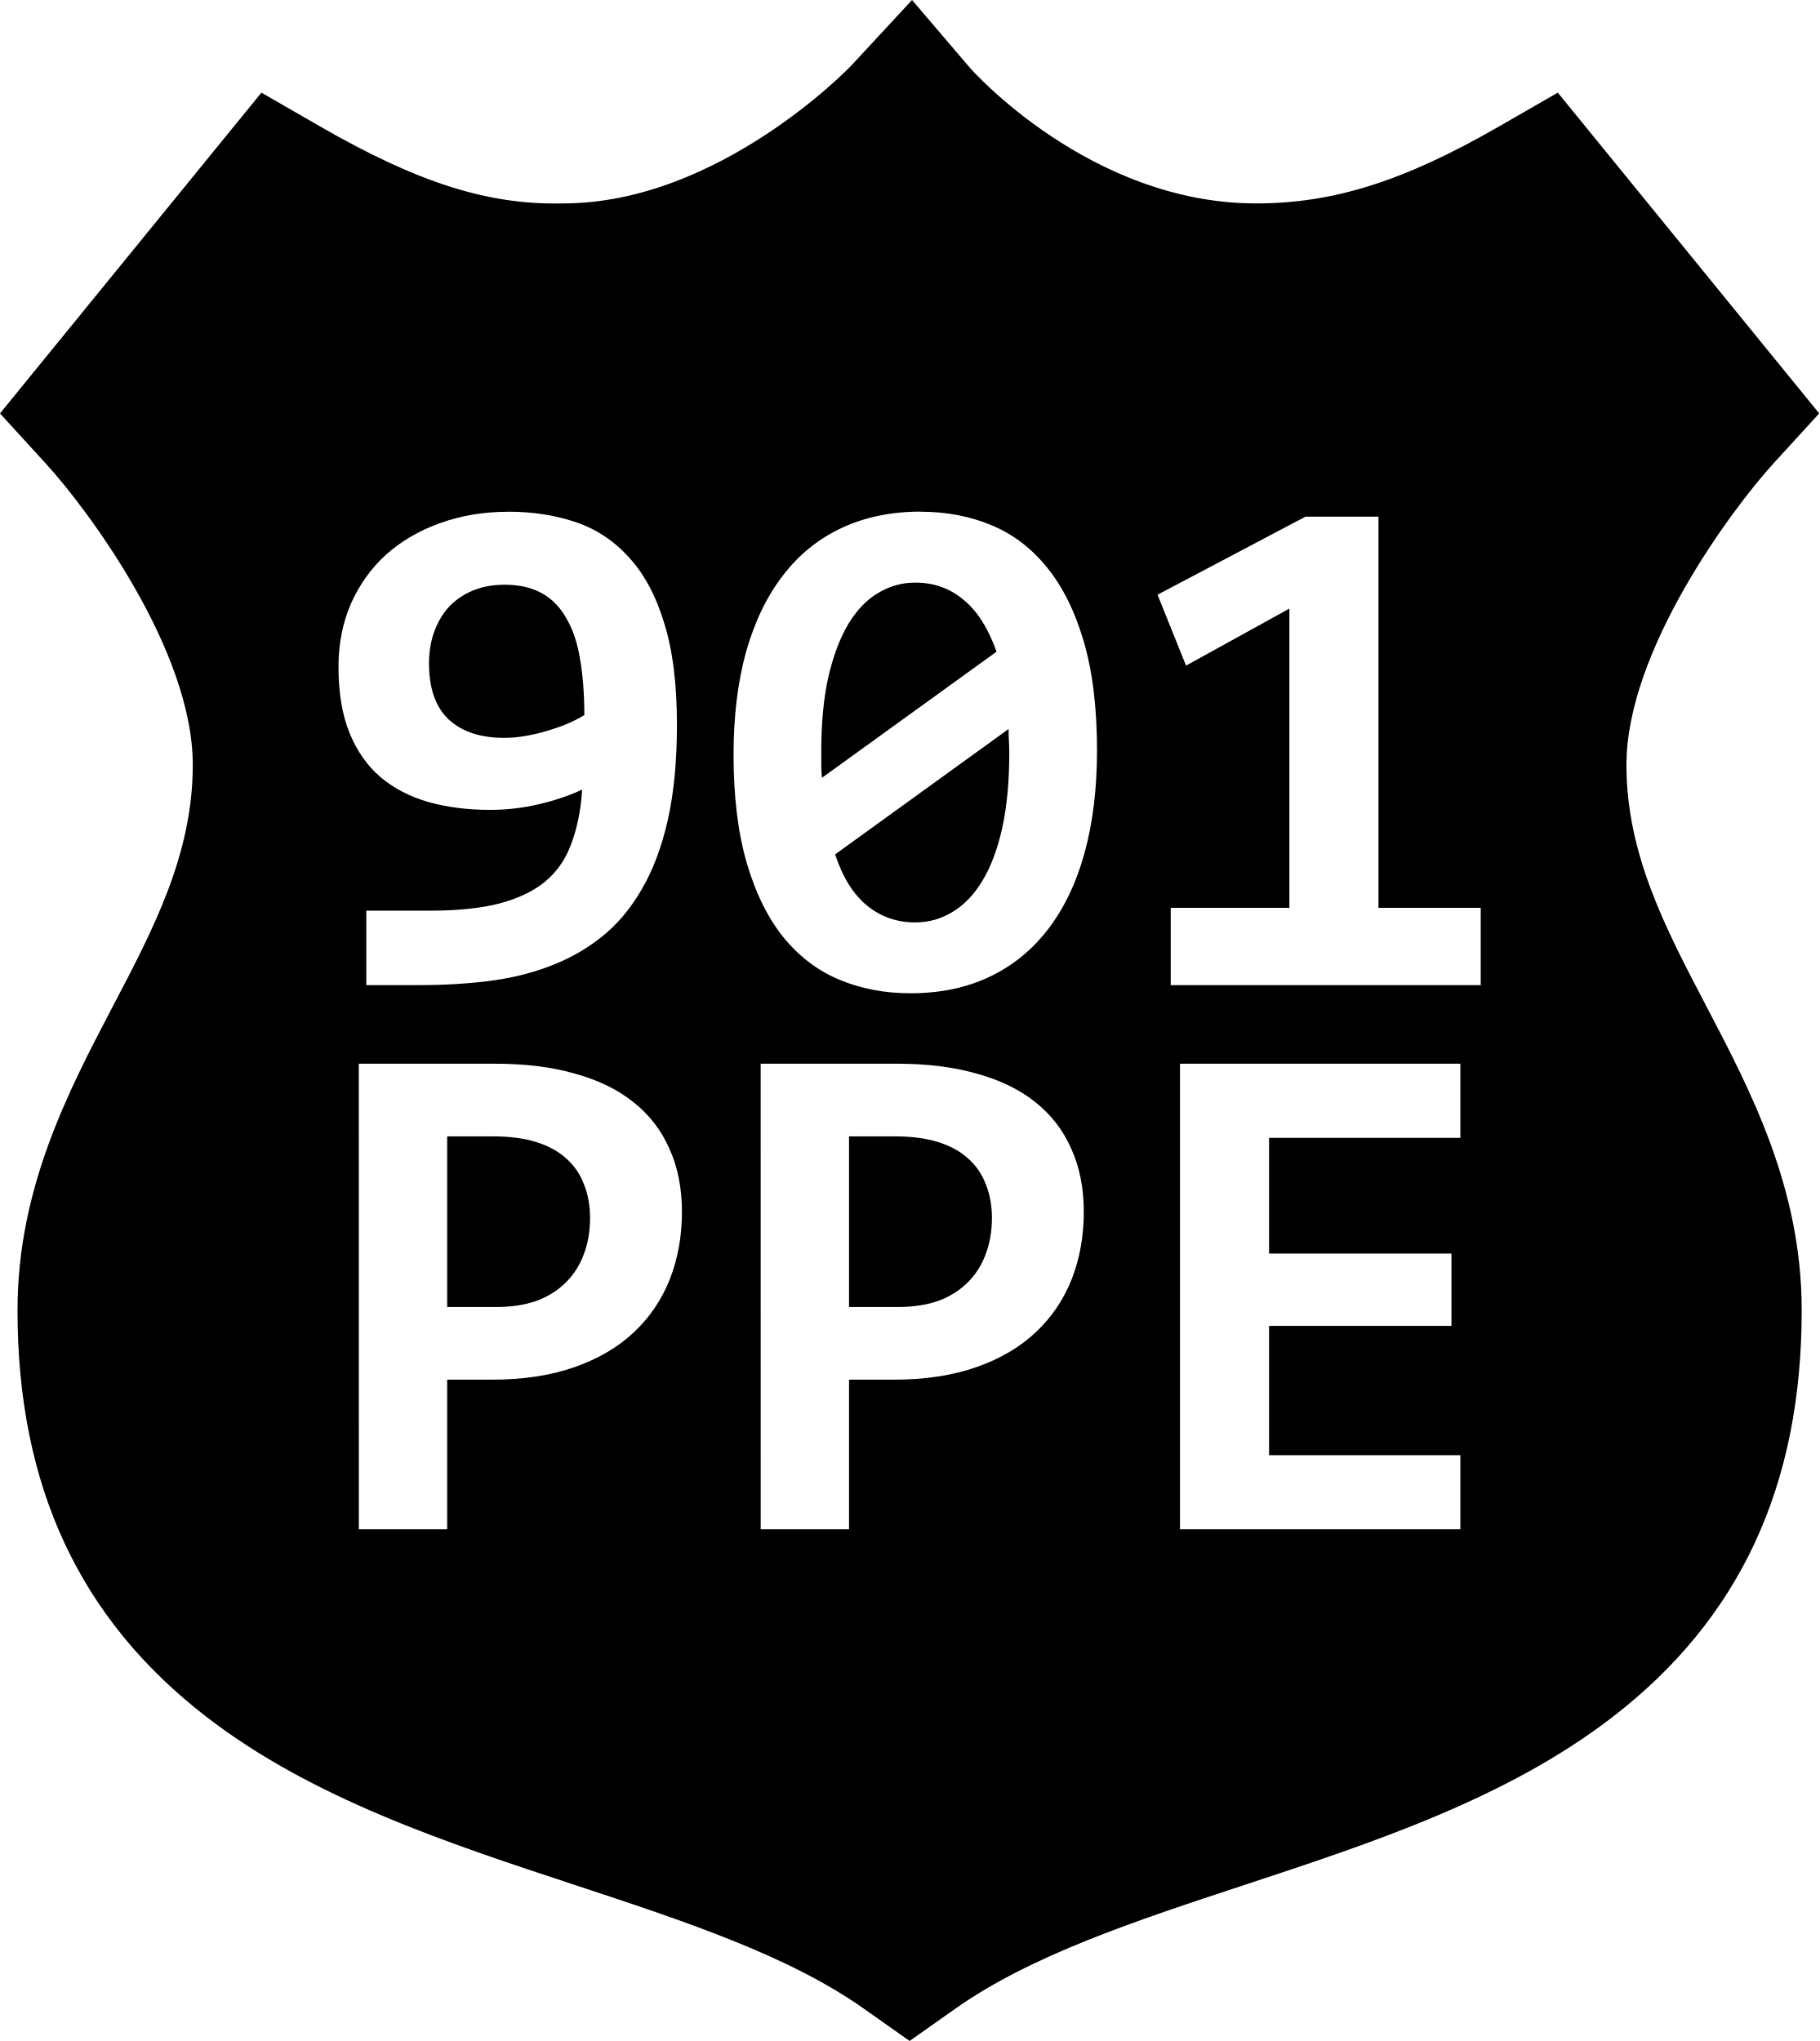
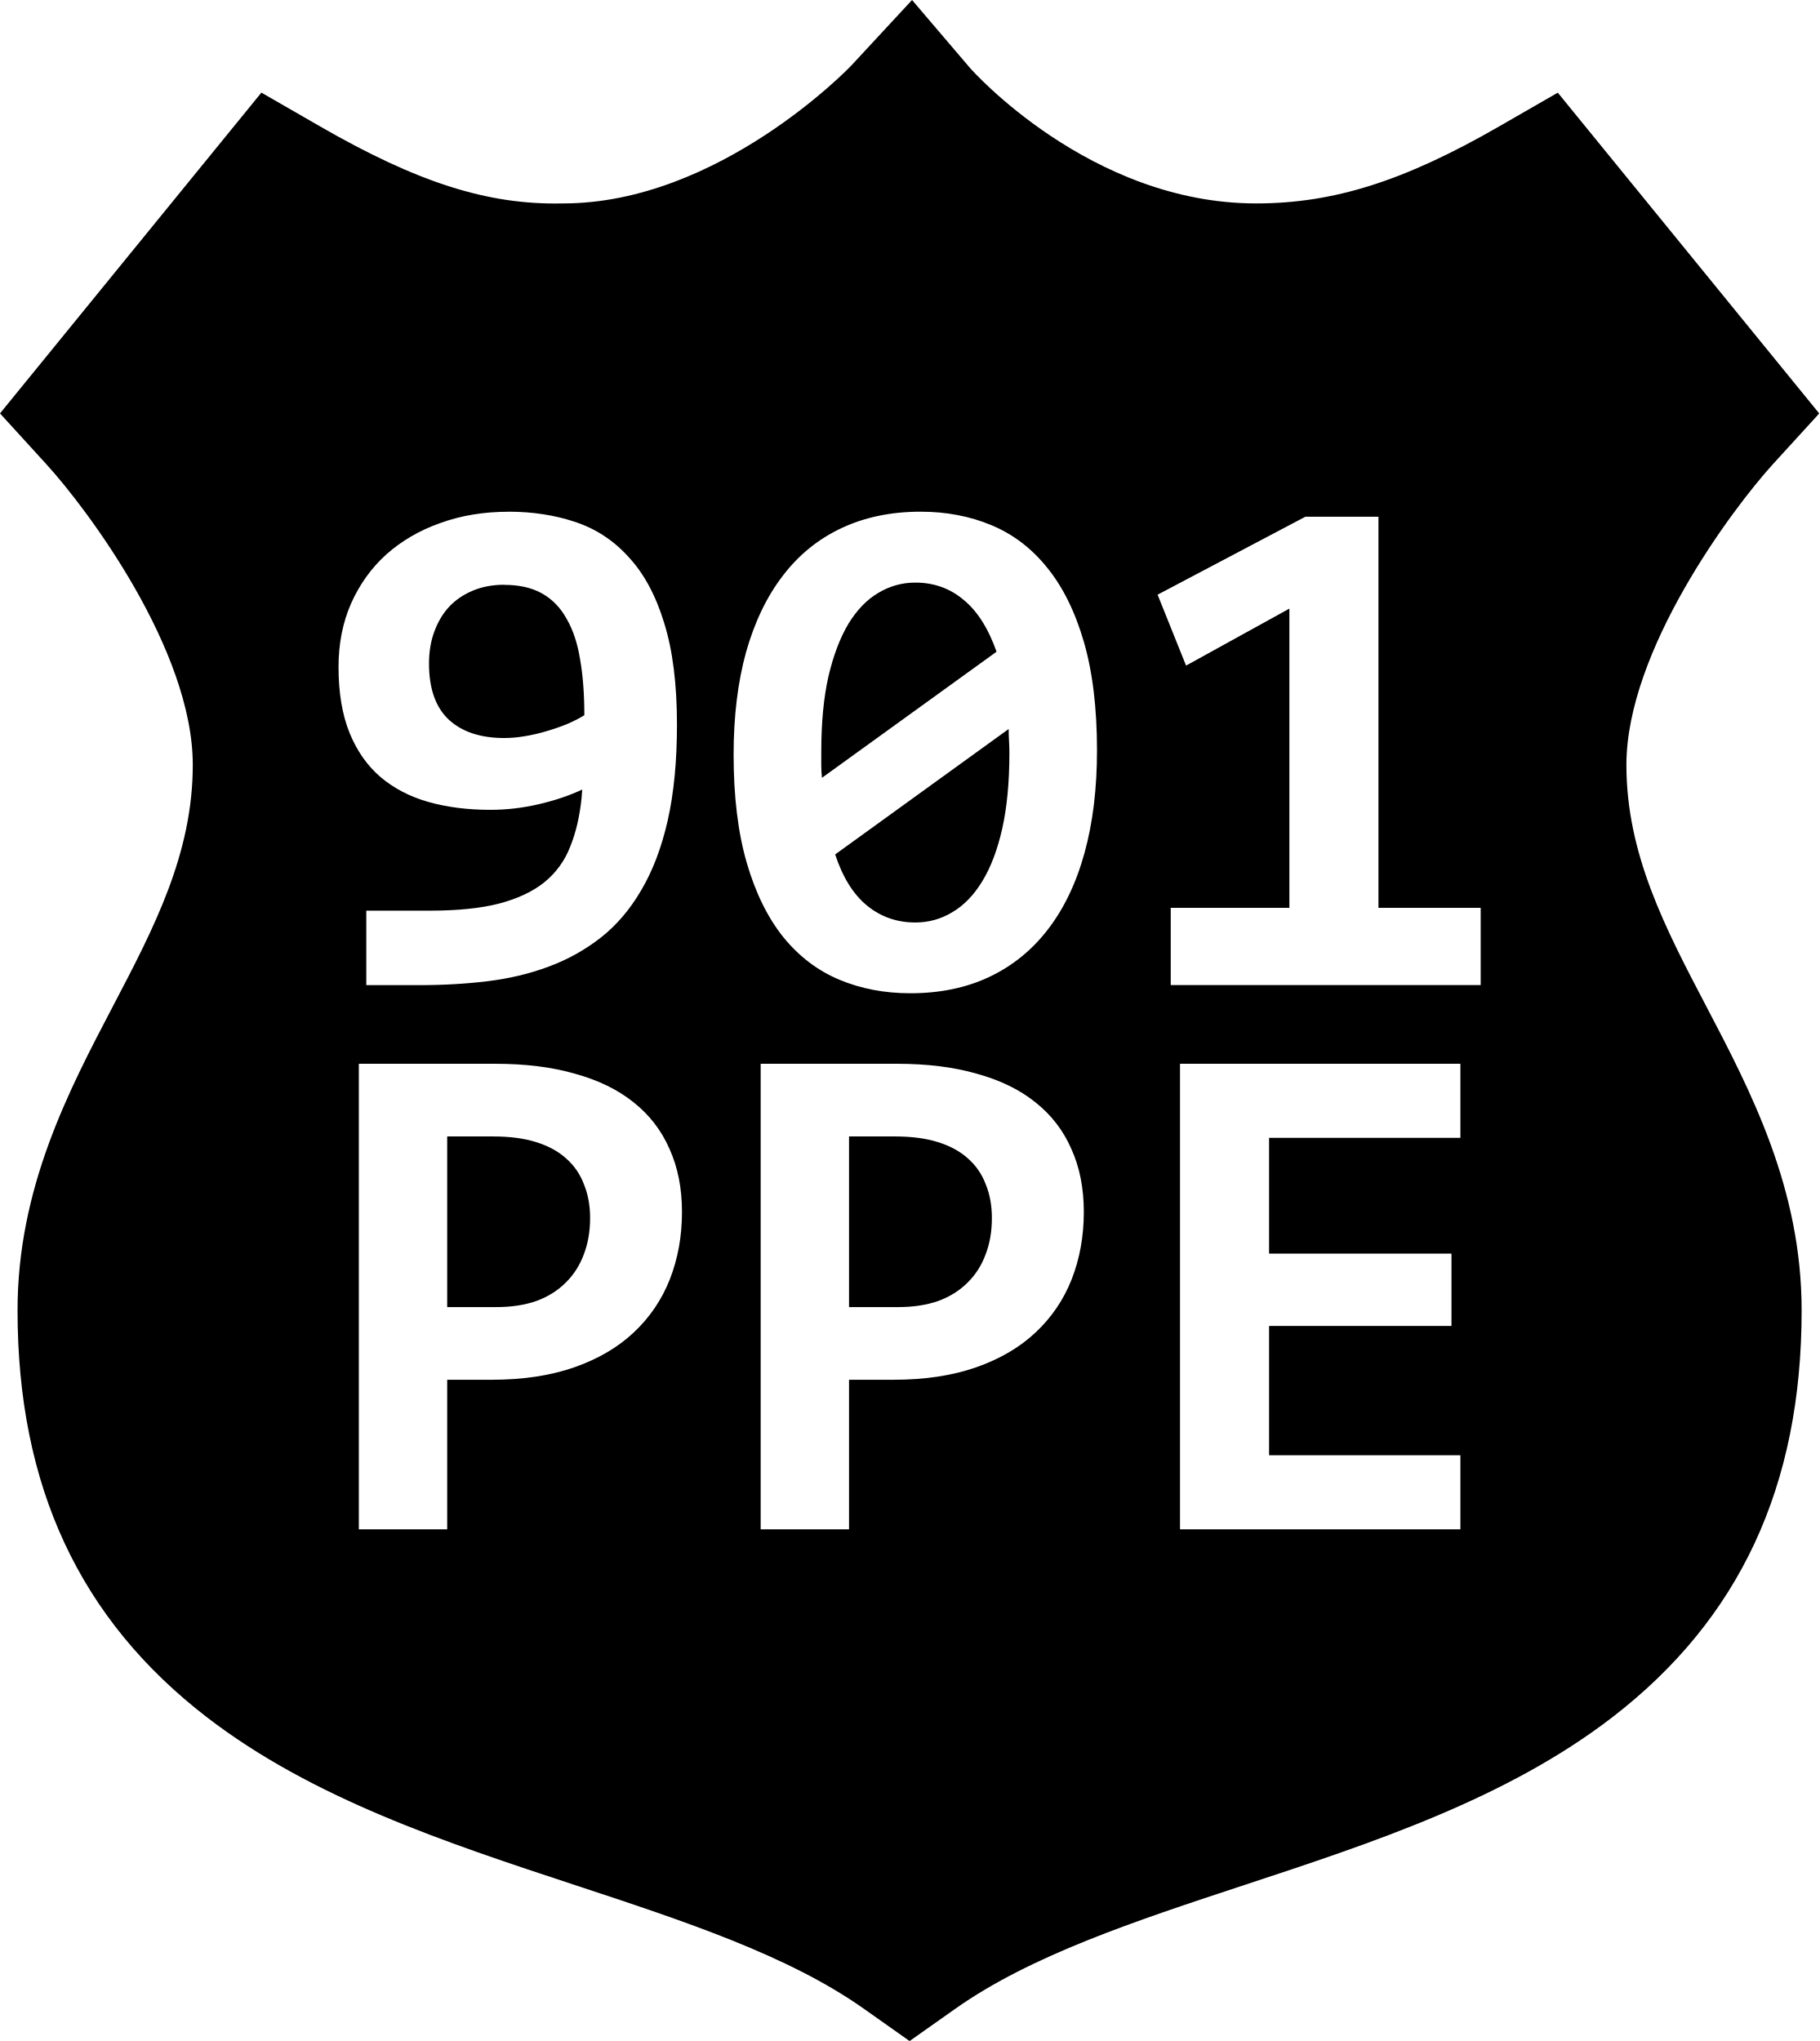
- <svg xmlns="http://www.w3.org/2000/svg" id="svg1468" version="1.1" width="44.156pt" viewBox="-28 0 44.156 49.546" height="49.546pt">
+ <svg xmlns="http://www.w3.org/2000/svg" id="svg1468" version="1.1" width="36.295pt" viewBox="-28 0 36.295 40.725" height="40.725pt">
  <defs id="defs1472" />
-   <path id="path1466" d="m -5.863,0 -1.477,1.594 c -0.031,0.033 -3.206,3.344 -6.992,3.344 l -0.039,2.938e-4 c -1.794,0.036 -3.492,-0.506 -5.86,-1.869 L -21.655,2.249 -28,10.036 l 1.125,1.232 c 0.989,1.083 3.554,4.505 3.554,7.299 0,2.159 -0.94,3.954 -1.936,5.854 -1.086,2.073 -2.318,4.423 -2.318,7.388 0,4.265 1.504,7.496 4.598,9.878 2.558,1.97 5.794,3.037 8.922,4.069 2.668,0.88 5.189,1.711 7.018,3.002 l 1.115,0.787 1.115,-0.787 c 1.829,-1.291 4.349,-2.122 7.018,-3.002 3.129,-1.032 6.364,-2.099 8.922,-4.069 3.094,-2.382 4.598,-5.613 4.598,-9.878 0,-2.965 -1.231,-5.315 -2.318,-7.389 -0.995,-1.901 -1.936,-3.695 -1.936,-5.854 0,-2.775 2.567,-6.212 3.554,-7.3 L 16.156,10.036 9.811,2.249 8.386,3.069 c -2.305,1.327 -4.014,1.869 -5.899,1.869 -4.037,0 -6.916,-3.258 -6.939,-3.285 z m -9.796,12.422 c 0.588,0 1.13,0.083 1.626,0.251 0.502,0.167 0.934,0.453 1.297,0.856 0.369,0.398 0.654,0.928 0.856,1.591 0.208,0.663 0.311,1.487 0.311,2.473 0,0.888 -0.075,1.663 -0.225,2.326 -0.15,0.657 -0.363,1.219 -0.64,1.686 -0.271,0.467 -0.597,0.85 -0.977,1.15 -0.38,0.3 -0.804,0.536 -1.271,0.709 -0.461,0.173 -0.957,0.291 -1.487,0.355 -0.525,0.063 -1.069,0.095 -1.634,0.095 h -1.306 v -1.807 h 1.539 c 0.674,0 1.236,-0.058 1.686,-0.173 0.455,-0.121 0.822,-0.294 1.098,-0.519 0.282,-0.231 0.49,-0.516 0.622,-0.856 0.138,-0.34 0.231,-0.732 0.277,-1.176 l 0.017,-0.216 c -0.306,0.144 -0.654,0.262 -1.046,0.355 -0.392,0.092 -0.787,0.138 -1.185,0.138 -0.548,0 -1.046,-0.063 -1.496,-0.19 -0.45,-0.127 -0.839,-0.329 -1.167,-0.605 -0.323,-0.277 -0.574,-0.634 -0.752,-1.072 -0.179,-0.444 -0.268,-0.977 -0.268,-1.6 0,-0.565 0.101,-1.078 0.302,-1.539 0.208,-0.467 0.493,-0.865 0.856,-1.193 0.369,-0.329 0.804,-0.582 1.306,-0.761 0.507,-0.184 1.061,-0.277 1.66,-0.277 z m 10.005,0 c 0.623,0 1.196,0.109 1.721,0.328 0.525,0.219 0.974,0.562 1.349,1.029 0.38,0.467 0.677,1.066 0.891,1.799 0.213,0.732 0.32,1.611 0.32,2.637 0,0.928 -0.101,1.758 -0.303,2.49 -0.202,0.732 -0.499,1.352 -0.891,1.859 -0.386,0.502 -0.859,0.885 -1.418,1.15 -0.559,0.265 -1.199,0.398 -1.92,0.398 -0.623,0 -1.196,-0.11 -1.721,-0.329 -0.525,-0.219 -0.977,-0.562 -1.358,-1.029 -0.38,-0.473 -0.677,-1.075 -0.891,-1.807 -0.213,-0.732 -0.32,-1.608 -0.32,-2.629 0,-0.928 0.101,-1.758 0.302,-2.49 0.208,-0.732 0.505,-1.349 0.891,-1.851 0.386,-0.507 0.862,-0.894 1.427,-1.159 0.565,-0.265 1.205,-0.398 1.92,-0.398 z m 9.339,0.121 h 1.773 v 9.495 h 2.482 v 1.876 H 0.416 v -1.876 h 2.88 v -7.264 L 0.788,16.158 0.096,14.437 Z m -9.469,1.6 c -0.323,0 -0.623,0.083 -0.899,0.251 -0.277,0.161 -0.519,0.412 -0.726,0.752 -0.202,0.34 -0.363,0.767 -0.484,1.28 -0.115,0.513 -0.173,1.121 -0.173,1.824 v 0.329 c 0,0.098 0.006,0.199 0.017,0.302 l 4.237,-3.061 c -0.202,-0.571 -0.47,-0.992 -0.804,-1.262 -0.329,-0.277 -0.718,-0.415 -1.167,-0.415 z m -9.979,0.052 c -0.277,0 -0.528,0.046 -0.752,0.138 -0.225,0.092 -0.418,0.222 -0.579,0.389 -0.156,0.167 -0.277,0.369 -0.363,0.605 -0.086,0.231 -0.13,0.49 -0.13,0.778 0,0.611 0.162,1.066 0.484,1.366 0.323,0.294 0.77,0.441 1.34,0.441 0.156,0 0.32,-0.013 0.493,-0.043 0.179,-0.029 0.355,-0.069 0.527,-0.121 0.179,-0.052 0.346,-0.109 0.502,-0.173 0.161,-0.069 0.303,-0.141 0.424,-0.216 0,-0.513 -0.035,-0.966 -0.104,-1.358 -0.063,-0.392 -0.173,-0.72 -0.329,-0.986 -0.15,-0.271 -0.349,-0.476 -0.597,-0.614 -0.248,-0.138 -0.553,-0.207 -0.916,-0.207 z m 12.244,3.502 -4.211,3.044 c 0.184,0.559 0.444,0.974 0.778,1.245 0.334,0.271 0.724,0.406 1.167,0.406 0.323,0 0.623,-0.083 0.899,-0.251 0.282,-0.167 0.525,-0.418 0.726,-0.752 0.208,-0.34 0.369,-0.767 0.484,-1.28 0.115,-0.519 0.173,-1.127 0.173,-1.824 0,-0.098 -0.003,-0.196 -0.008,-0.294 -0.006,-0.104 -0.008,-0.202 -0.008,-0.294 z m -15.772,8.125 h 3.312 c 0.732,0 1.378,0.081 1.937,0.242 0.565,0.156 1.037,0.386 1.418,0.692 0.386,0.306 0.677,0.683 0.873,1.133 0.202,0.444 0.303,0.954 0.303,1.531 0,0.588 -0.098,1.133 -0.294,1.634 -0.196,0.496 -0.487,0.925 -0.873,1.288 -0.386,0.363 -0.868,0.646 -1.444,0.847 -0.576,0.202 -1.245,0.303 -2.006,0.303 h -1.081 v 3.632 h -2.144 z m 9.754,0 h 3.312 c 0.732,0 1.378,0.081 1.937,0.242 0.565,0.156 1.038,0.386 1.418,0.692 0.386,0.306 0.677,0.683 0.873,1.133 0.202,0.444 0.303,0.954 0.303,1.531 0,0.588 -0.098,1.133 -0.294,1.634 -0.196,0.496 -0.487,0.925 -0.873,1.288 -0.386,0.363 -0.868,0.646 -1.444,0.847 -0.576,0.202 -1.245,0.303 -2.006,0.303 H -7.392 v 3.632 h -2.144 z m 10.178,0 h 6.805 v 1.799 H 2.803 v 2.81 h 4.427 v 1.755 H 2.803 v 3.139 h 4.643 v 1.799 H 0.641 Z m -17.787,1.764 v 4.142 h 1.185 c 0.369,0 0.695,-0.049 0.977,-0.147 0.282,-0.104 0.519,-0.251 0.709,-0.441 0.196,-0.19 0.343,-0.418 0.441,-0.683 0.104,-0.265 0.156,-0.562 0.156,-0.891 0,-0.3 -0.049,-0.571 -0.147,-0.813 -0.092,-0.248 -0.236,-0.458 -0.432,-0.631 -0.19,-0.173 -0.432,-0.306 -0.726,-0.398 -0.294,-0.092 -0.643,-0.138 -1.046,-0.138 z m 9.754,0 v 4.142 h 1.185 c 0.369,0 0.695,-0.049 0.977,-0.147 0.282,-0.104 0.519,-0.251 0.709,-0.441 0.196,-0.19 0.343,-0.418 0.441,-0.683 0.104,-0.265 0.156,-0.562 0.156,-0.891 0,-0.3 -0.049,-0.571 -0.147,-0.813 -0.092,-0.248 -0.236,-0.458 -0.432,-0.631 -0.19,-0.173 -0.432,-0.306 -0.726,-0.398 -0.294,-0.092 -0.643,-0.138 -1.046,-0.138 z" style="stroke-width:0.097" />
+   <path id="path1466" d="m -9.804,0 -1.214,1.31 c -0.025,0.027 -2.635,2.749 -5.747,2.749 l -0.032,2.415e-4 C -18.271,4.088 -19.667,3.643 -21.613,2.523 L -22.785,1.848 -28,8.249 l 0.924,1.013 c 0.813,0.89 2.922,3.703 2.922,6 0,1.774 -0.773,3.25 -1.591,4.812 -0.893,1.704 -1.905,3.636 -1.905,6.073 0,3.505 1.236,6.161 3.779,8.119 2.103,1.619 4.762,2.497 7.334,3.345 2.193,0.723 4.265,1.406 5.768,2.468 l 0.916,0.647 0.916,-0.647 c 1.503,-1.061 3.575,-1.745 5.768,-2.468 2.572,-0.848 5.231,-1.725 7.334,-3.344 2.543,-1.958 3.779,-4.614 3.779,-8.119 0,-2.437 -1.012,-4.369 -1.905,-6.073 -0.818,-1.562 -1.591,-3.037 -1.591,-4.812 0,-2.281 2.11,-5.106 2.922,-6 L 8.295,8.25 3.079,1.849 1.908,2.523 c -1.895,1.091 -3.3,1.536 -4.849,1.536 -3.318,0 -5.685,-2.678 -5.704,-2.7 z m -8.052,10.21 c 0.483,0 0.929,0.069 1.336,0.206 0.412,0.137 0.768,0.372 1.066,0.704 0.303,0.327 0.538,0.763 0.704,1.308 0.171,0.545 0.256,1.222 0.256,2.033 0,0.73 -0.062,1.367 -0.185,1.912 -0.123,0.54 -0.299,1.002 -0.526,1.386 -0.223,0.384 -0.491,0.699 -0.803,0.945 -0.313,0.246 -0.661,0.441 -1.045,0.583 -0.379,0.142 -0.787,0.239 -1.223,0.292 -0.431,0.052 -0.879,0.078 -1.343,0.078 h -1.073 v -1.486 h 1.265 c 0.554,0 1.016,-0.047 1.386,-0.142 0.374,-0.099 0.675,-0.242 0.903,-0.426 0.232,-0.19 0.403,-0.424 0.512,-0.704 0.114,-0.28 0.19,-0.602 0.228,-0.967 l 0.014,-0.178 c -0.251,0.118 -0.538,0.216 -0.86,0.291 -0.322,0.076 -0.647,0.114 -0.974,0.114 -0.45,0 -0.86,-0.052 -1.23,-0.156 -0.37,-0.104 -0.69,-0.27 -0.96,-0.498 -0.265,-0.227 -0.471,-0.521 -0.618,-0.881 -0.147,-0.365 -0.22,-0.803 -0.22,-1.315 0,-0.464 0.083,-0.886 0.249,-1.265 0.171,-0.384 0.405,-0.711 0.704,-0.981 0.303,-0.27 0.661,-0.479 1.073,-0.625 0.417,-0.152 0.872,-0.227 1.365,-0.227 z m 8.224,0 c 0.512,0 0.983,0.09 1.414,0.27 0.431,0.18 0.801,0.462 1.109,0.846 0.313,0.384 0.557,0.877 0.732,1.478 0.175,0.602 0.263,1.324 0.263,2.168 0,0.763 -0.083,1.445 -0.249,2.047 -0.166,0.602 -0.41,1.111 -0.732,1.528 -0.317,0.412 -0.706,0.727 -1.166,0.945 -0.46,0.218 -0.986,0.327 -1.578,0.327 -0.512,0 -0.983,-0.09 -1.414,-0.27 -0.431,-0.18 -0.803,-0.462 -1.116,-0.846 -0.313,-0.389 -0.557,-0.884 -0.732,-1.485 -0.175,-0.602 -0.263,-1.322 -0.263,-2.161 0,-0.763 0.083,-1.445 0.249,-2.047 0.171,-0.602 0.415,-1.109 0.732,-1.521 0.317,-0.417 0.708,-0.734 1.173,-0.952 0.464,-0.218 0.99,-0.327 1.578,-0.327 z m 7.676,0.1 h 1.457 v 7.804 h 2.04 v 1.542 H -4.643 v -1.542 h 2.367 v -5.97 l -2.061,1.137 -0.568,-1.415 z m -7.783,1.315 c -0.265,0 -0.512,0.069 -0.739,0.206 -0.227,0.133 -0.426,0.339 -0.597,0.618 -0.166,0.28 -0.299,0.63 -0.398,1.052 -0.095,0.422 -0.142,0.922 -0.142,1.5 v 0.27 c 0,0.081 0.005,0.163 0.014,0.249 l 3.483,-2.516 C -8.284,12.535 -8.504,12.189 -8.779,11.966 -9.049,11.739 -9.369,11.625 -9.739,11.625 Z m -8.202,0.043 c -0.227,0 -0.434,0.038 -0.618,0.114 -0.185,0.076 -0.344,0.182 -0.476,0.32 -0.128,0.137 -0.227,0.303 -0.299,0.498 -0.071,0.19 -0.107,0.403 -0.107,0.64 0,0.502 0.133,0.877 0.398,1.123 0.265,0.242 0.633,0.363 1.102,0.363 0.128,0 0.263,-0.011 0.405,-0.035 0.147,-0.024 0.291,-0.057 0.434,-0.1 0.147,-0.043 0.284,-0.09 0.412,-0.142 0.133,-0.057 0.249,-0.116 0.348,-0.178 0,-0.422 -0.028,-0.794 -0.085,-1.116 -0.052,-0.322 -0.142,-0.592 -0.27,-0.81 -0.123,-0.223 -0.287,-0.391 -0.491,-0.505 -0.204,-0.114 -0.455,-0.17 -0.753,-0.17 z m 10.064,2.879 -3.461,2.502 c 0.152,0.46 0.365,0.801 0.64,1.024 0.275,0.223 0.595,0.334 0.96,0.334 0.265,0 0.512,-0.069 0.739,-0.206 0.232,-0.137 0.431,-0.344 0.597,-0.618 0.171,-0.28 0.303,-0.63 0.398,-1.052 0.095,-0.426 0.142,-0.926 0.142,-1.5 0,-0.081 -0.002,-0.161 -0.007,-0.242 -0.005,-0.085 -0.007,-0.166 -0.007,-0.242 z m -12.964,6.679 h 2.722 c 0.602,0 1.133,0.066 1.592,0.199 0.464,0.128 0.853,0.317 1.166,0.569 0.317,0.251 0.557,0.561 0.718,0.931 0.166,0.365 0.249,0.784 0.249,1.258 0,0.483 -0.081,0.931 -0.242,1.343 -0.161,0.408 -0.4,0.76 -0.718,1.059 -0.317,0.299 -0.713,0.531 -1.187,0.697 -0.474,0.166 -1.023,0.249 -1.649,0.249 h -0.888 v 2.985 h -1.763 z m 8.017,0 h 2.722 c 0.602,0 1.132,0.066 1.592,0.199 0.464,0.128 0.853,0.317 1.166,0.569 0.317,0.251 0.557,0.561 0.718,0.931 0.166,0.365 0.249,0.784 0.249,1.258 0,0.483 -0.081,0.931 -0.242,1.343 -0.161,0.408 -0.4,0.76 -0.718,1.059 -0.317,0.299 -0.713,0.531 -1.187,0.697 -0.474,0.166 -1.024,0.249 -1.649,0.249 h -0.888 v 2.985 h -1.763 z m 8.366,0 h 5.594 v 1.478 h -3.817 v 2.31 h 3.639 v 1.443 h -3.639 v 2.58 h 3.817 v 1.478 h -5.594 z m -14.62,1.45 v 3.405 h 0.974 c 0.303,0 0.571,-0.04 0.803,-0.121 0.232,-0.085 0.426,-0.206 0.583,-0.363 0.161,-0.156 0.282,-0.344 0.363,-0.561 0.085,-0.218 0.128,-0.462 0.128,-0.732 0,-0.246 -0.04,-0.469 -0.121,-0.668 -0.076,-0.204 -0.194,-0.377 -0.355,-0.519 -0.156,-0.142 -0.355,-0.251 -0.597,-0.327 -0.242,-0.076 -0.528,-0.114 -0.86,-0.114 z m 8.017,0 v 3.405 h 0.974 c 0.303,0 0.571,-0.04 0.803,-0.121 0.232,-0.085 0.426,-0.206 0.583,-0.363 0.161,-0.156 0.282,-0.344 0.362,-0.561 0.085,-0.218 0.128,-0.462 0.128,-0.732 0,-0.246 -0.04,-0.469 -0.121,-0.668 -0.076,-0.204 -0.194,-0.377 -0.355,-0.519 -0.156,-0.142 -0.355,-0.251 -0.597,-0.327 -0.242,-0.076 -0.528,-0.114 -0.86,-0.114 z" style="stroke-width:0.08" />
</svg>
